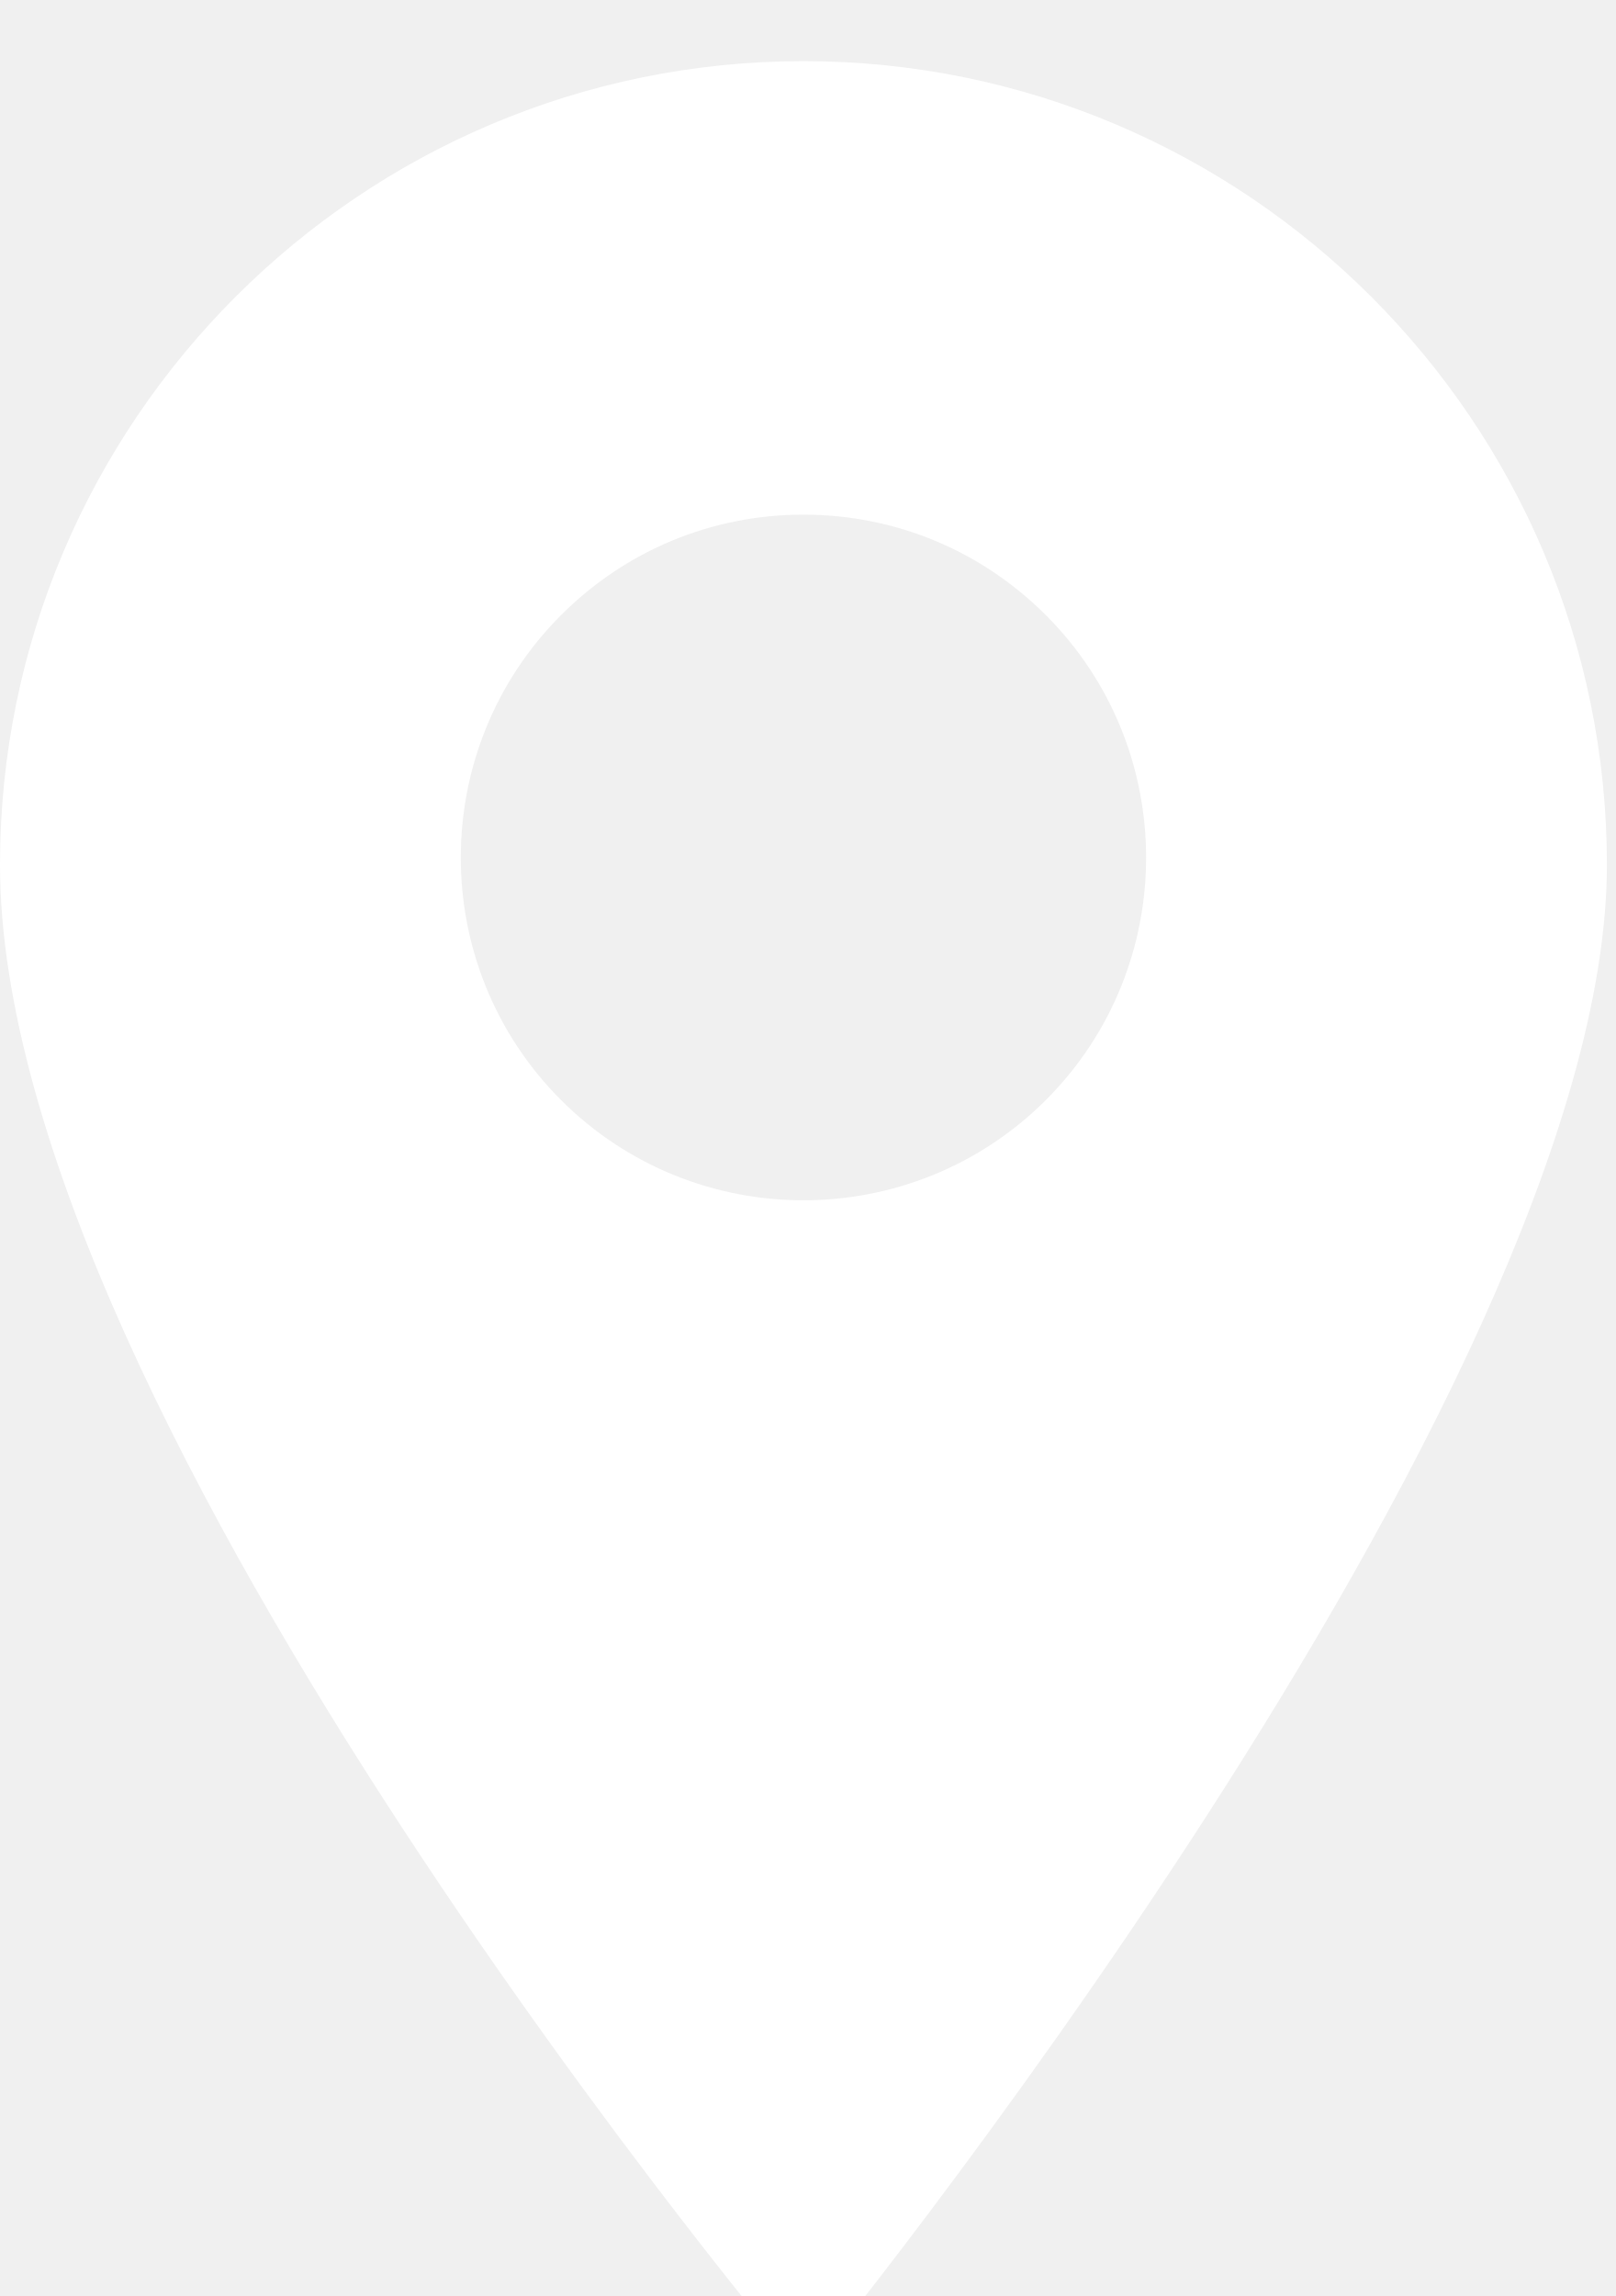
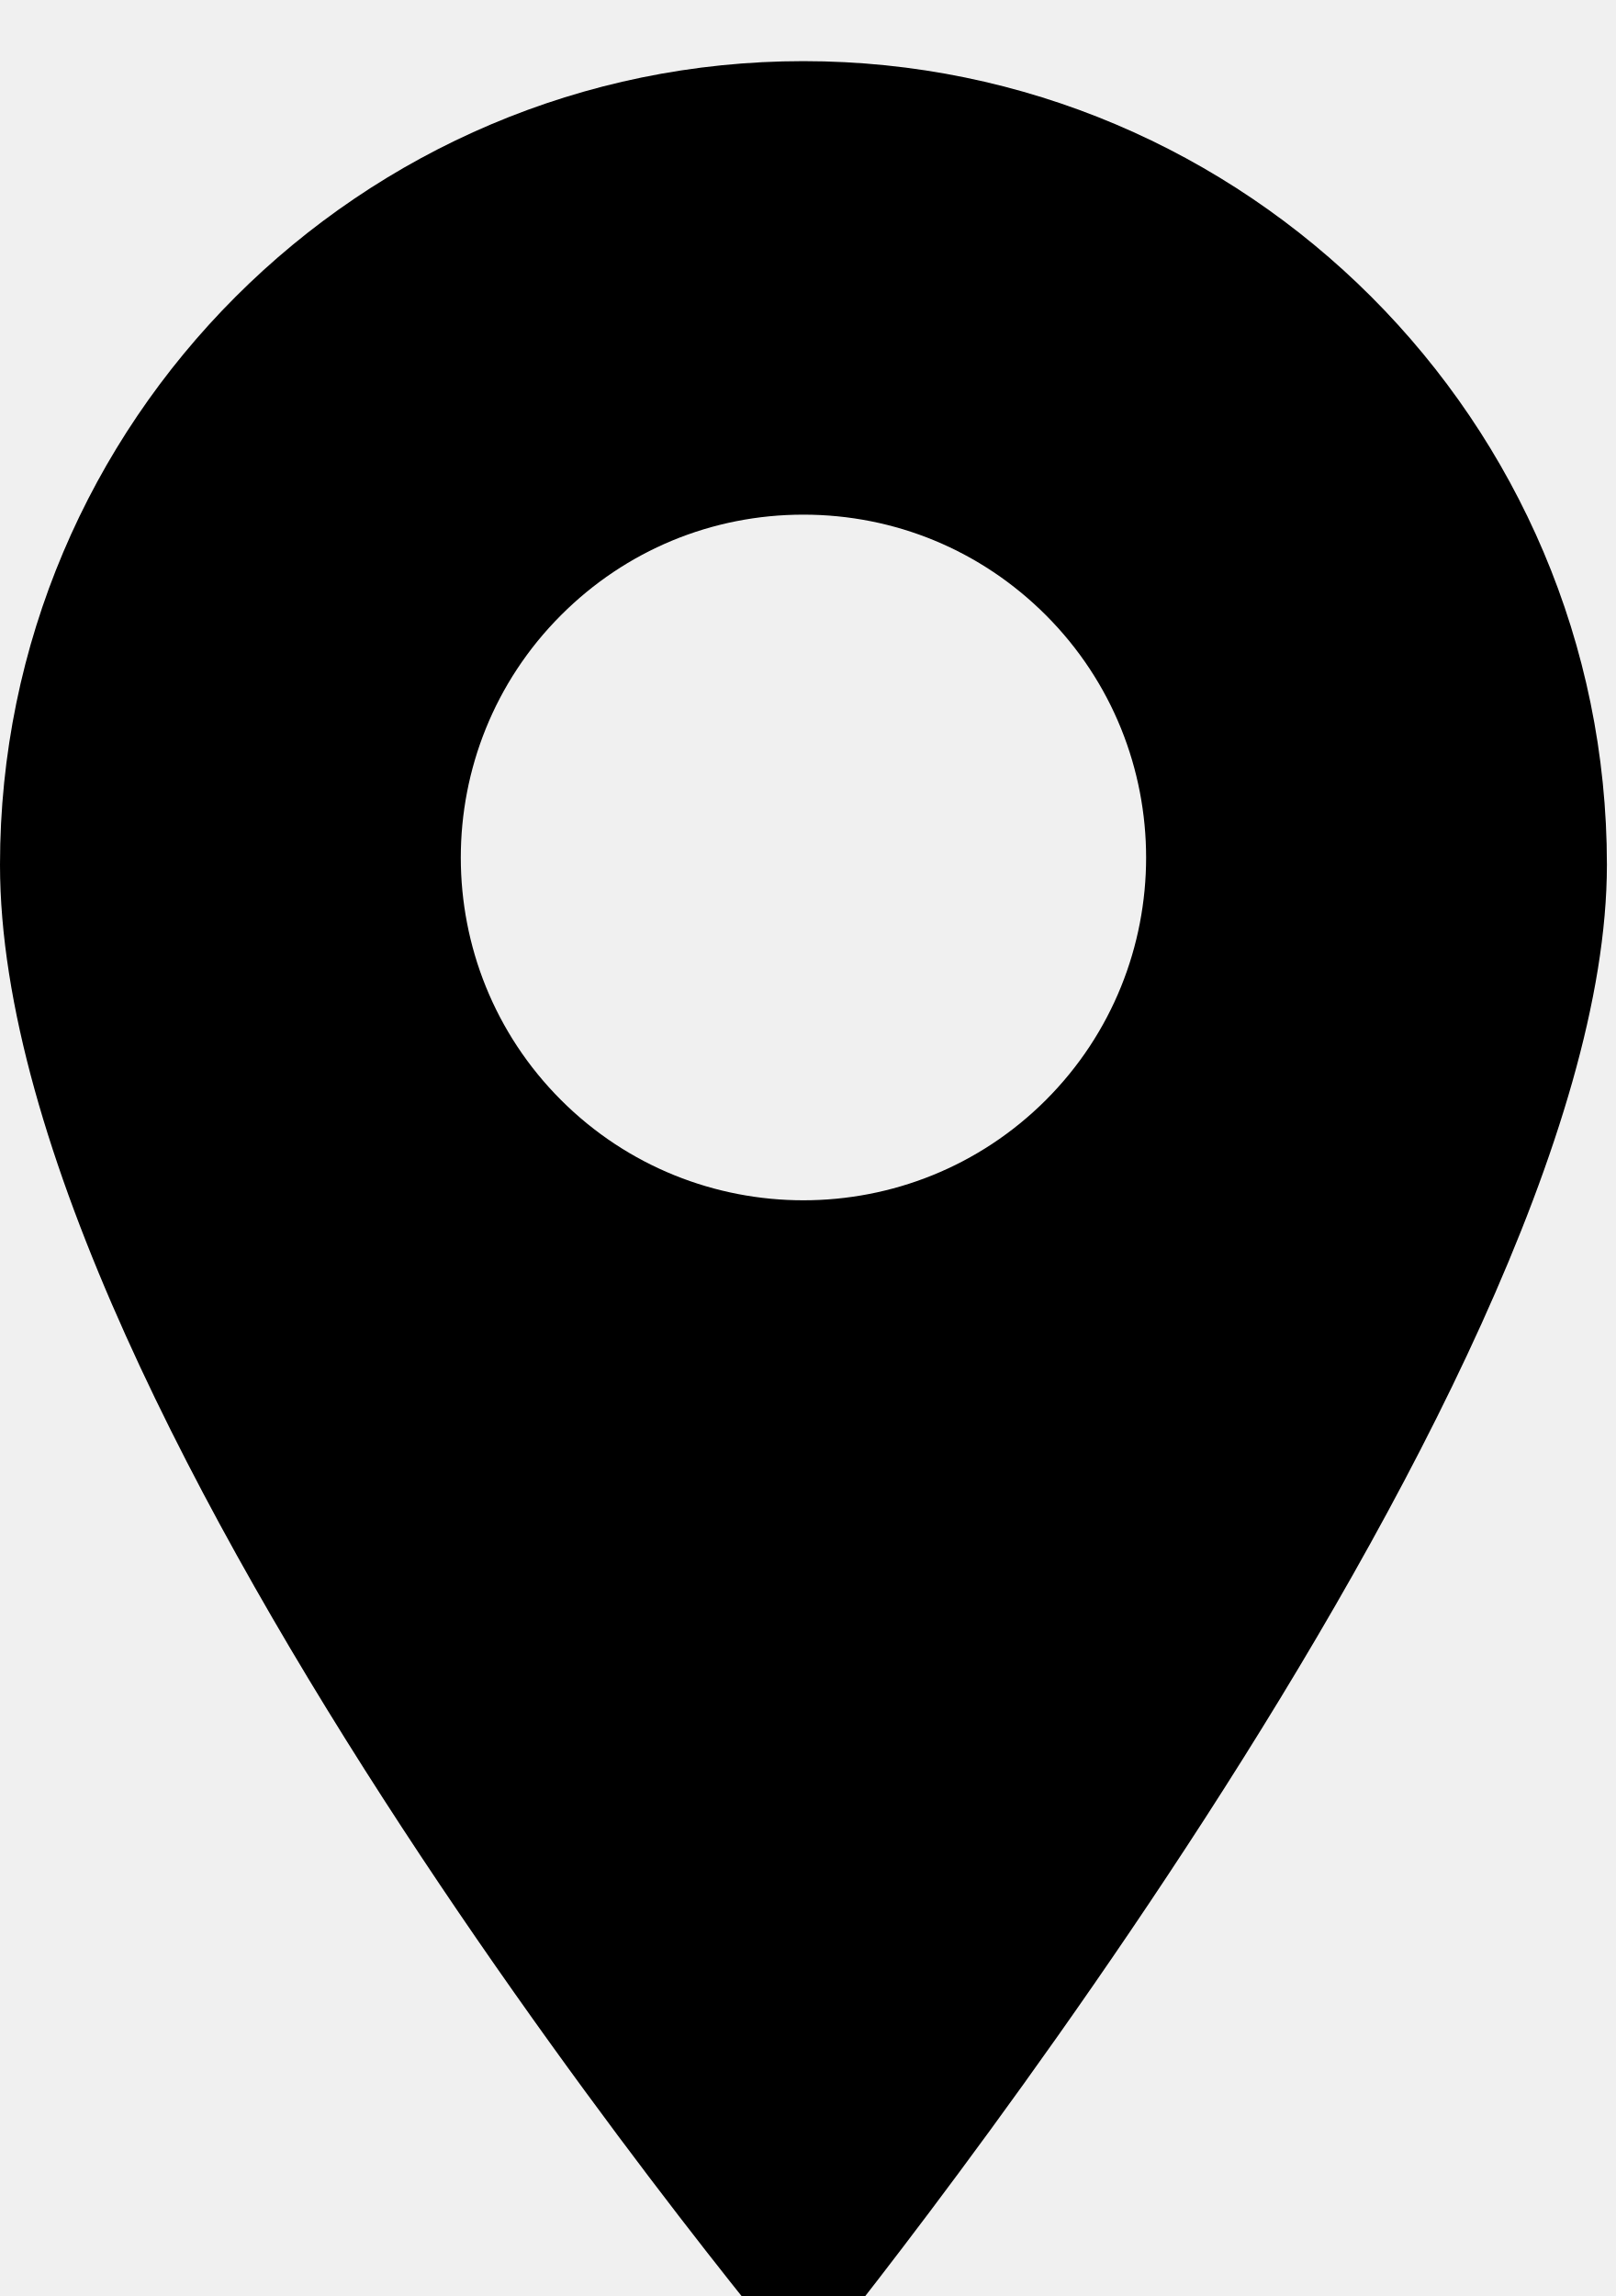
- <svg xmlns="http://www.w3.org/2000/svg" viewBox="0 0 19 27" fill="none">
-   <path d="M9.45 0.719C4.239 0.719 0 4.958 0 10.169C0 16.718 9.46 27.906 9.46 27.906C9.46 27.906 18.901 16.396 18.901 10.169C18.901 4.958 14.661 0.719 9.45 0.719ZM12.302 12.936C11.515 13.722 10.483 14.115 9.45 14.115C8.418 14.115 7.385 13.722 6.599 12.936C5.027 11.364 5.027 8.806 6.599 7.234C7.36 6.472 8.373 6.052 9.45 6.052C10.527 6.052 11.54 6.472 12.302 7.234C13.874 8.806 13.874 11.364 12.302 12.936Z" fill="white" />
+ <svg xmlns="http://www.w3.org/2000/svg" viewBox="0 0 19 27">
+   <path d="M9.45 0.719C4.239 0.719 0 4.958 0 10.169C0 16.718 9.46 27.906 9.46 27.906C9.46 27.906 18.901 16.396 18.901 10.169C18.901 4.958 14.661 0.719 9.45 0.719ZM12.302 12.936C11.515 13.722 10.483 14.115 9.45 14.115C8.418 14.115 7.385 13.722 6.599 12.936C5.027 11.364 5.027 8.806 6.599 7.234C7.36 6.472 8.373 6.052 9.45 6.052C10.527 6.052 11.54 6.472 12.302 7.234C13.874 8.806 13.874 11.364 12.302 12.936Z" />
</svg>
